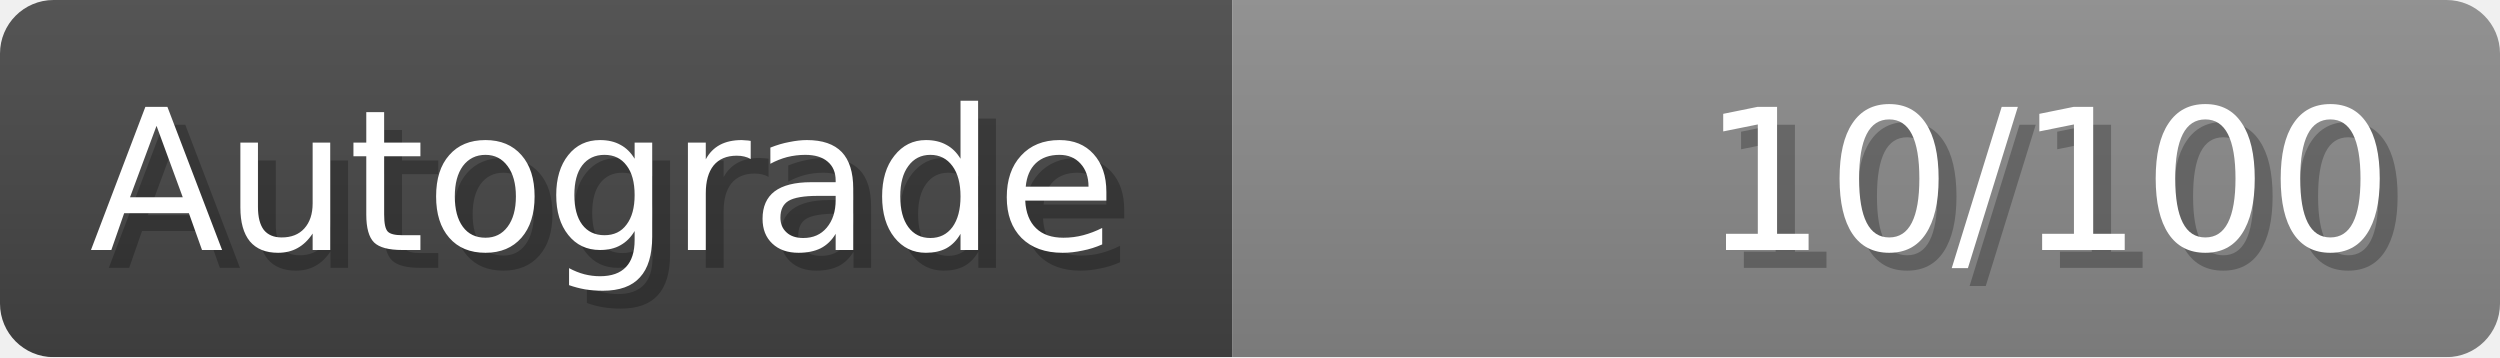
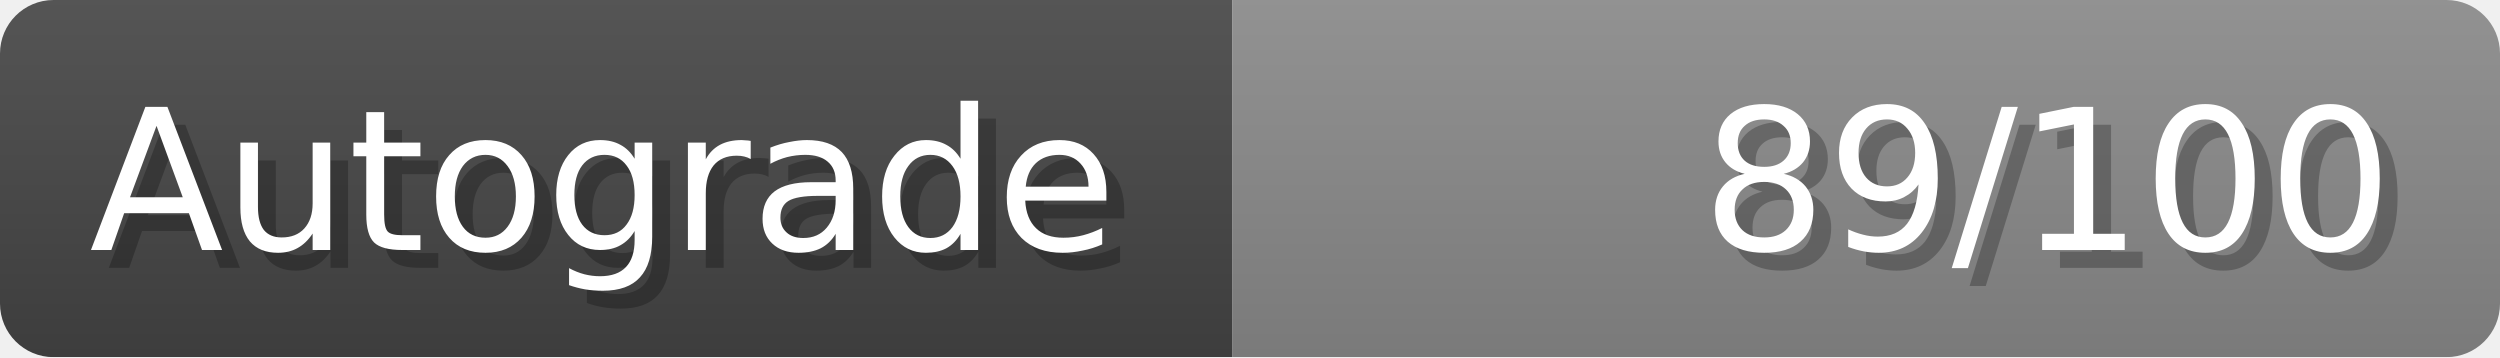
- <svg xmlns="http://www.w3.org/2000/svg" width="140px" height="20px" role="img" aria-label="Autograde: 10/100">
+ <svg xmlns="http://www.w3.org/2000/svg" width="140px" height="20px" role="img" aria-label="Autograde: 89/100">
  <linearGradient id="a" x2="0" y2="100%">
    <stop offset="0" stop-opacity=".1" stop-color="#EEE" />
    <stop offset="1" stop-opacity=".1" />
  </linearGradient>
  <mask id="m">
    <rect width="100%" height="100%" rx="3" fill="#FFF" />
  </mask>
  <g mask="url(#m)">
    <rect x="0" y="0" width="69" height="20" fill="#444" />
    <svg x="69" y="0" width="71" height="20">
      <rect width="100%" height="100%" fill="#888888" />
      <rect width="0%" height="100%" fill="#33CC11" transform="">
-         <animate attributeName="width" begin="0.5s" dur="600ms" from="0%" to="10%" repeatCount="1" fill="freeze" calcMode="spline" keyTimes="0; 1" keySplines="0.3, 0.61, 0.355, 1" />
+         <animate attributeName="width" begin="0.5s" dur="600ms" from="0%" to="89%" repeatCount="1" fill="freeze" calcMode="spline" keyTimes="0; 1" keySplines="0.3, 0.61, 0.355, 1" />
      </rect>
    </svg>
    <rect width="140" height="20" fill="url(#a)" />
  </g>
  <g aria-hidden="true" font-size="11" font-family="Verdana, DejaVu Sans, sans-serif" fill="#FFFFFF">
    <text x="6" y="15" fill="#000" opacity="0.25">Autograde</text>
    <text x="5" y="14">Autograde</text>
-     <text x="135" y="15" fill="#000" opacity="0.25" text-anchor="end">10/100</text>
-     <text x="134" y="14" text-anchor="end">10/100</text>
+     <text x="135" y="15" fill="#000" opacity="0.25" text-anchor="end">89/100</text>
+     <text x="134" y="14" text-anchor="end">89/100</text>
  </g>
</svg>
